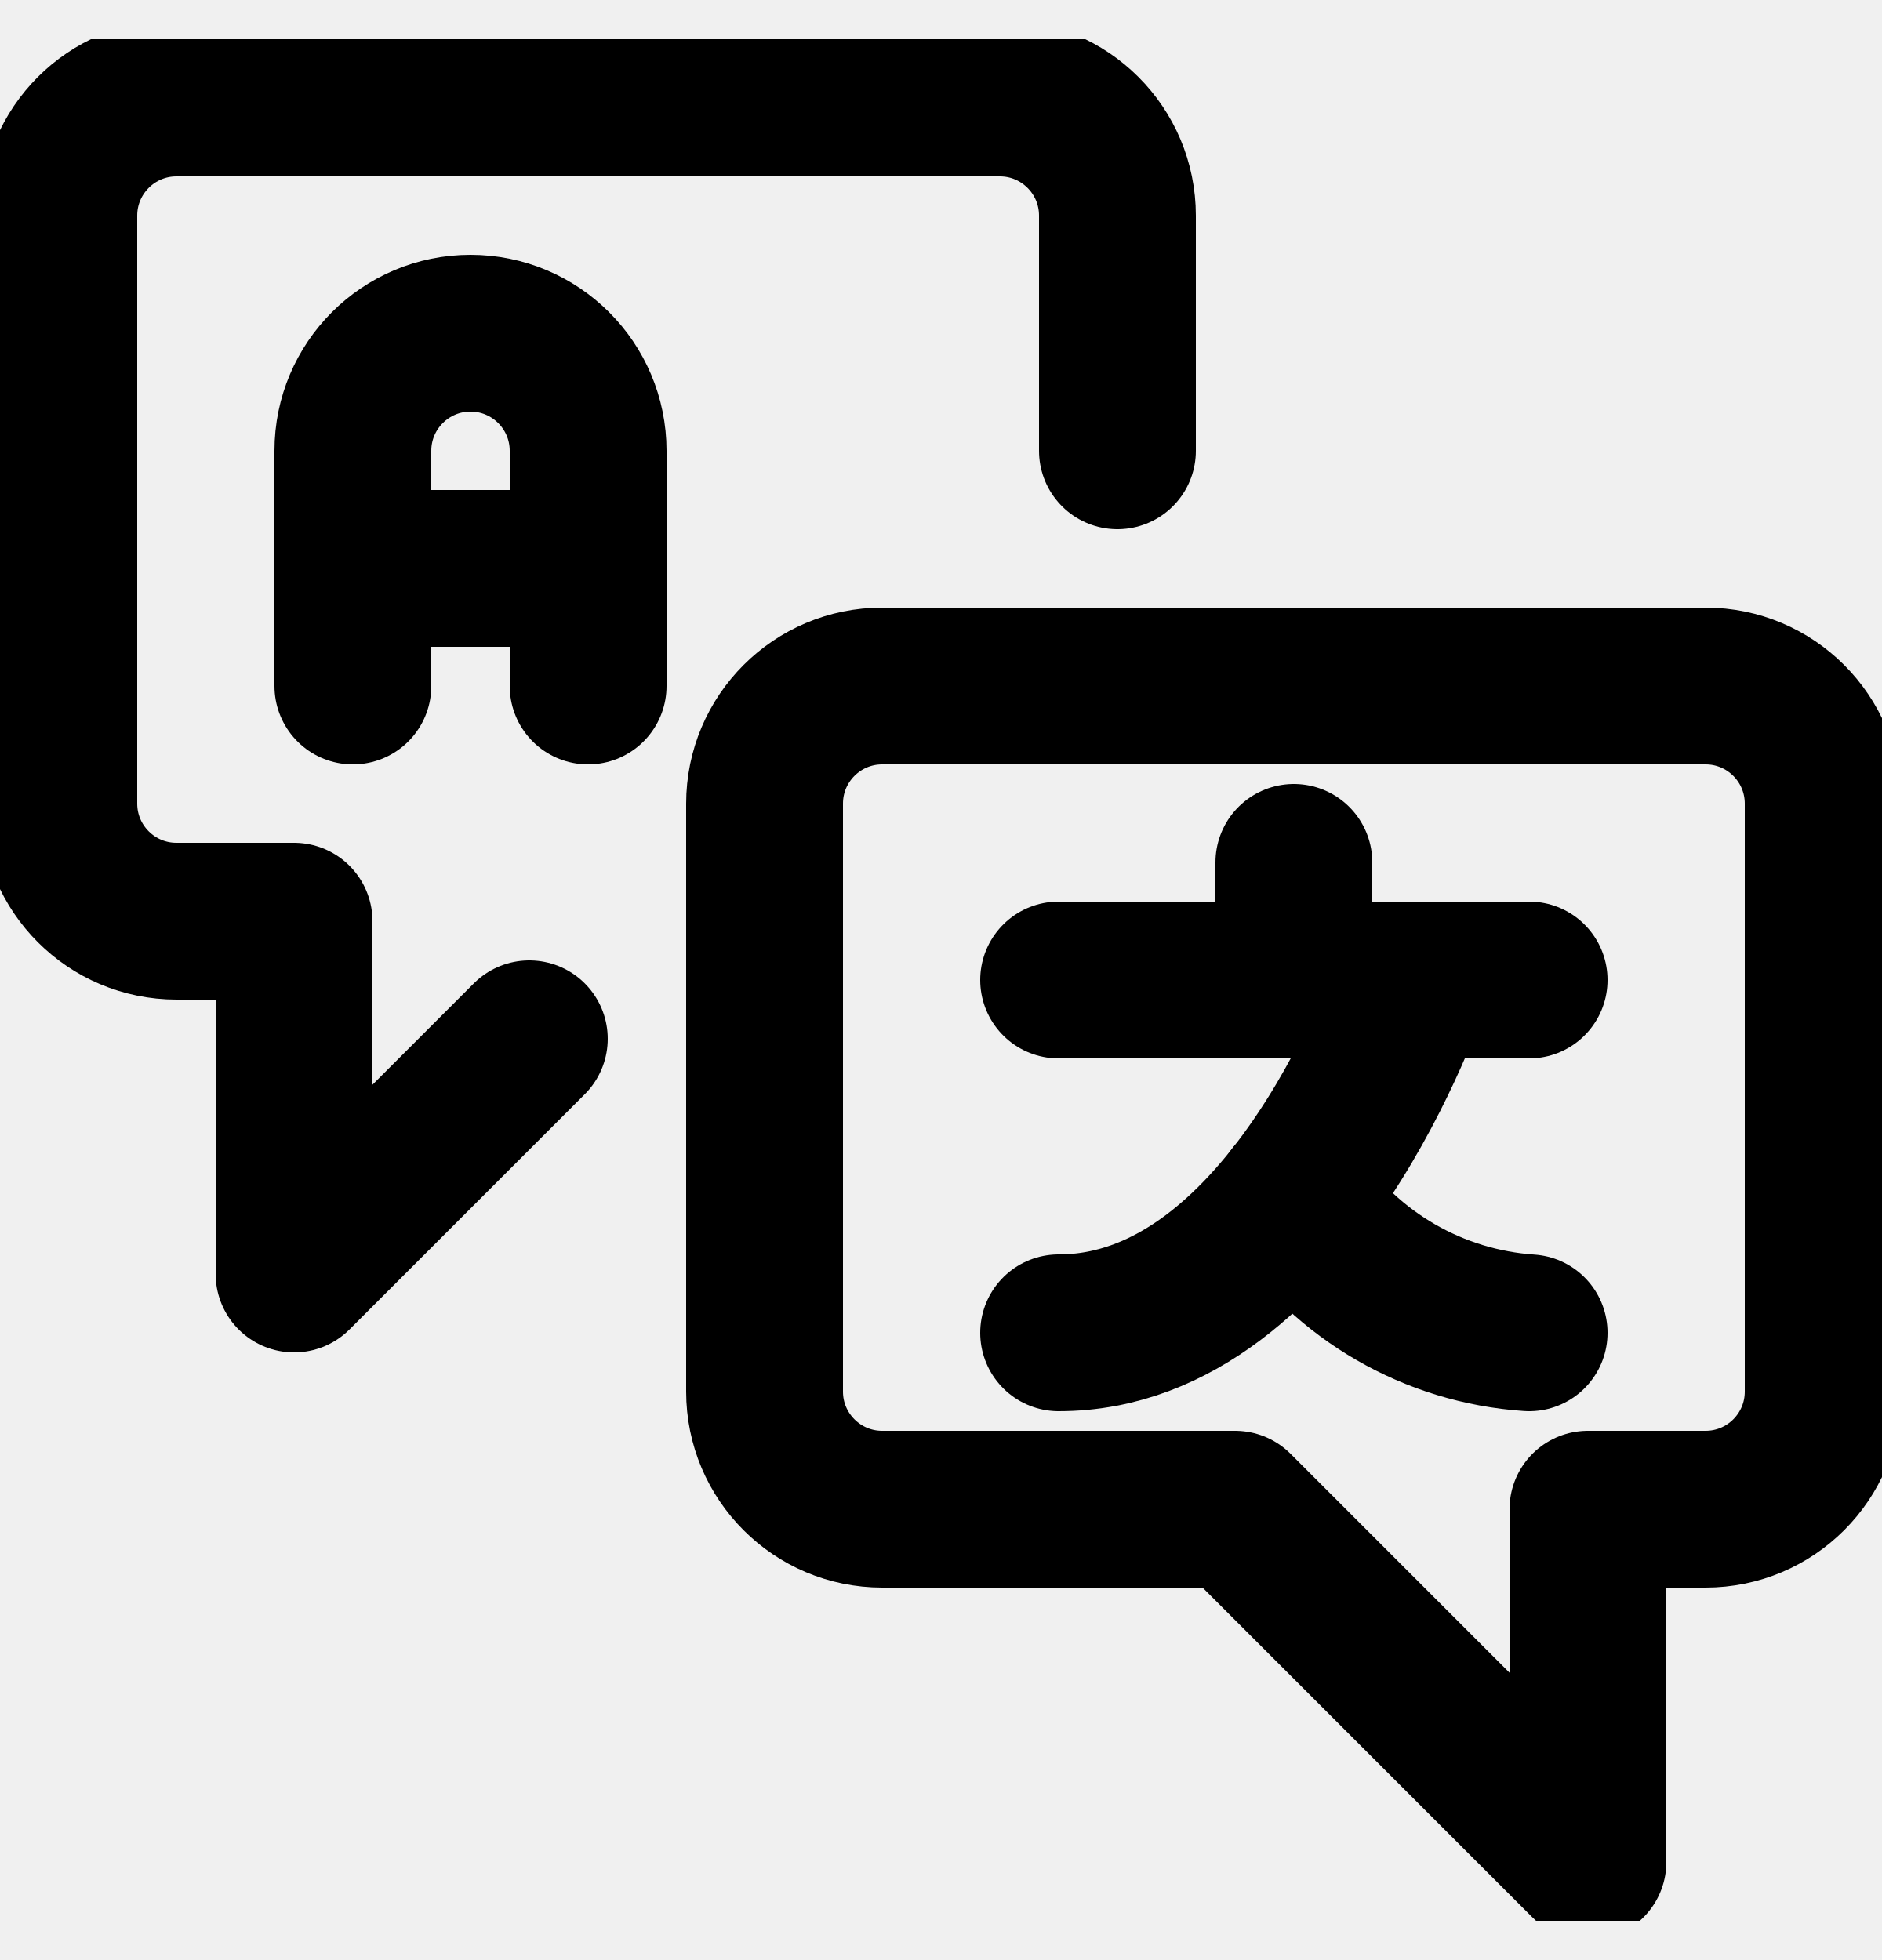
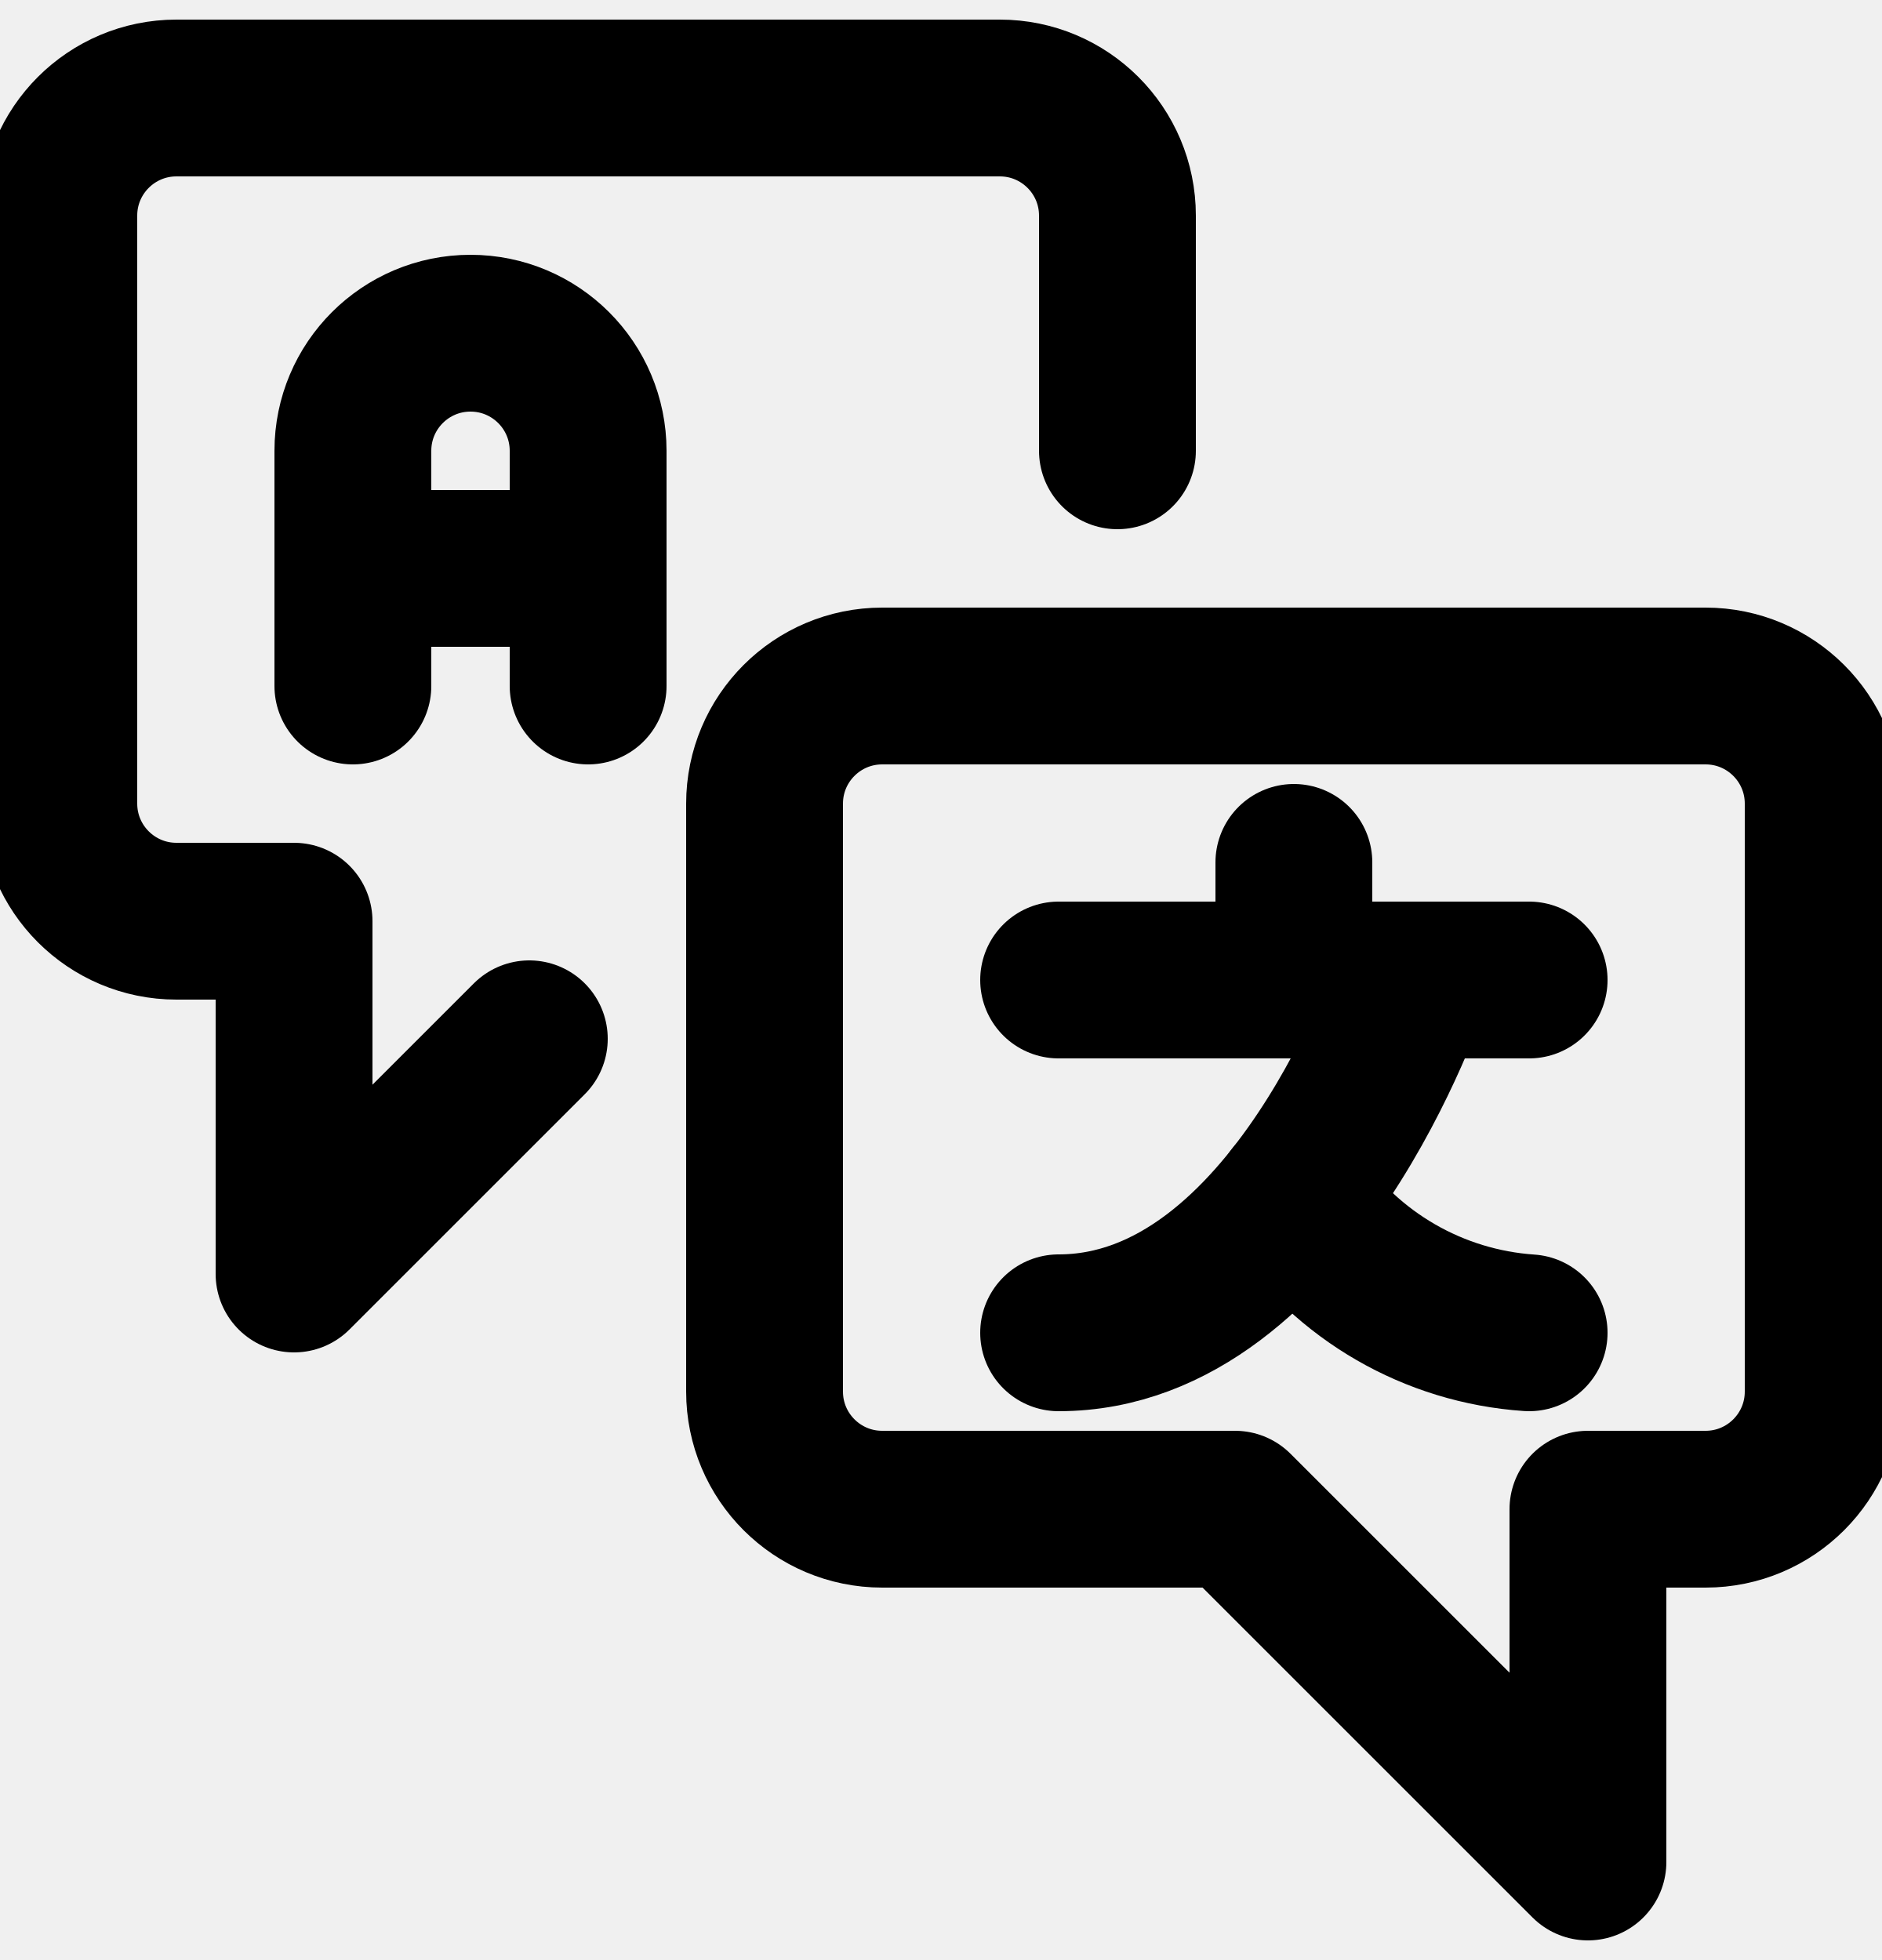
<svg fill="none" viewBox="0 0 24 25" stroke="currentColor" aria-hidden="true">
-   <g stroke-linecap="round" stroke-linejoin="round" stroke-width="2" clip-path="url(#a)">
-     <path d="M4.5 8.75v-3a1.5 1.5 0 0 1 3 0v3M4.5 7.25h3M16.5 11v1.5M13.5 12.5h6M18 12.5S16.5 17 13.5 17" />
-     <path d="M16.5 15.267a3.932 3.932 0 0 0 3 1.733" />
-     <path d="M11.25 19.25a1.5 1.5 0 0 1-1.5-1.5v-7.5a1.5 1.5 0 0 1 1.5-1.5h10.5a1.5 1.5 0 0 1 1.5 1.5v7.5a1.5 1.5 0 0 1-1.5 1.5h-1.5v4.5l-4.5-4.5h-4.5Z" />
-     <path d="m6.75 13.25-3 3v-4.5h-1.5a1.5 1.5 0 0 1-1.5-1.5v-7.5a1.5 1.5 0 0 1 1.5-1.5h10.5a1.5 1.5 0 0 1 1.5 1.5v3" />
-   </g>
-   <defs>
-     <clipPath id="a">
-       <path fill="#fff" d="M0 0h24v24H0z" transform="translate(0 .5)" />
-     </clipPath>
-   </defs>
+   <path stroke-linecap="round" stroke-linejoin="round" stroke-width="2" d="M4.5 8.75v-3a1.5 1.5 0 0 1 3 0v3M4.5 7.25h3M16.5 11v1.5M13.5 12.5h6M18 12.5S16.5 17 13.5 17" />
+   <path stroke-linecap="round" stroke-linejoin="round" stroke-width="2" d="M16.5 15.267a3.932 3.932 0 0 0 3 1.733" />
+   <path stroke-linecap="round" stroke-linejoin="round" stroke-width="2" d="M11.25 19.25a1.5 1.5 0 0 1-1.5-1.5v-7.5a1.5 1.5 0 0 1 1.5-1.5h10.5a1.5 1.5 0 0 1 1.5 1.5v7.5a1.5 1.5 0 0 1-1.5 1.5h-1.5v4.5l-4.5-4.5h-4.5Z" />
+   <path stroke-linecap="round" stroke-linejoin="round" stroke-width="2" d="m6.75 13.25-3 3v-4.5h-1.5a1.5 1.5 0 0 1-1.5-1.5v-7.5a1.5 1.5 0 0 1 1.5-1.5h10.5a1.5 1.5 0 0 1 1.5 1.5v3" />
</svg>
